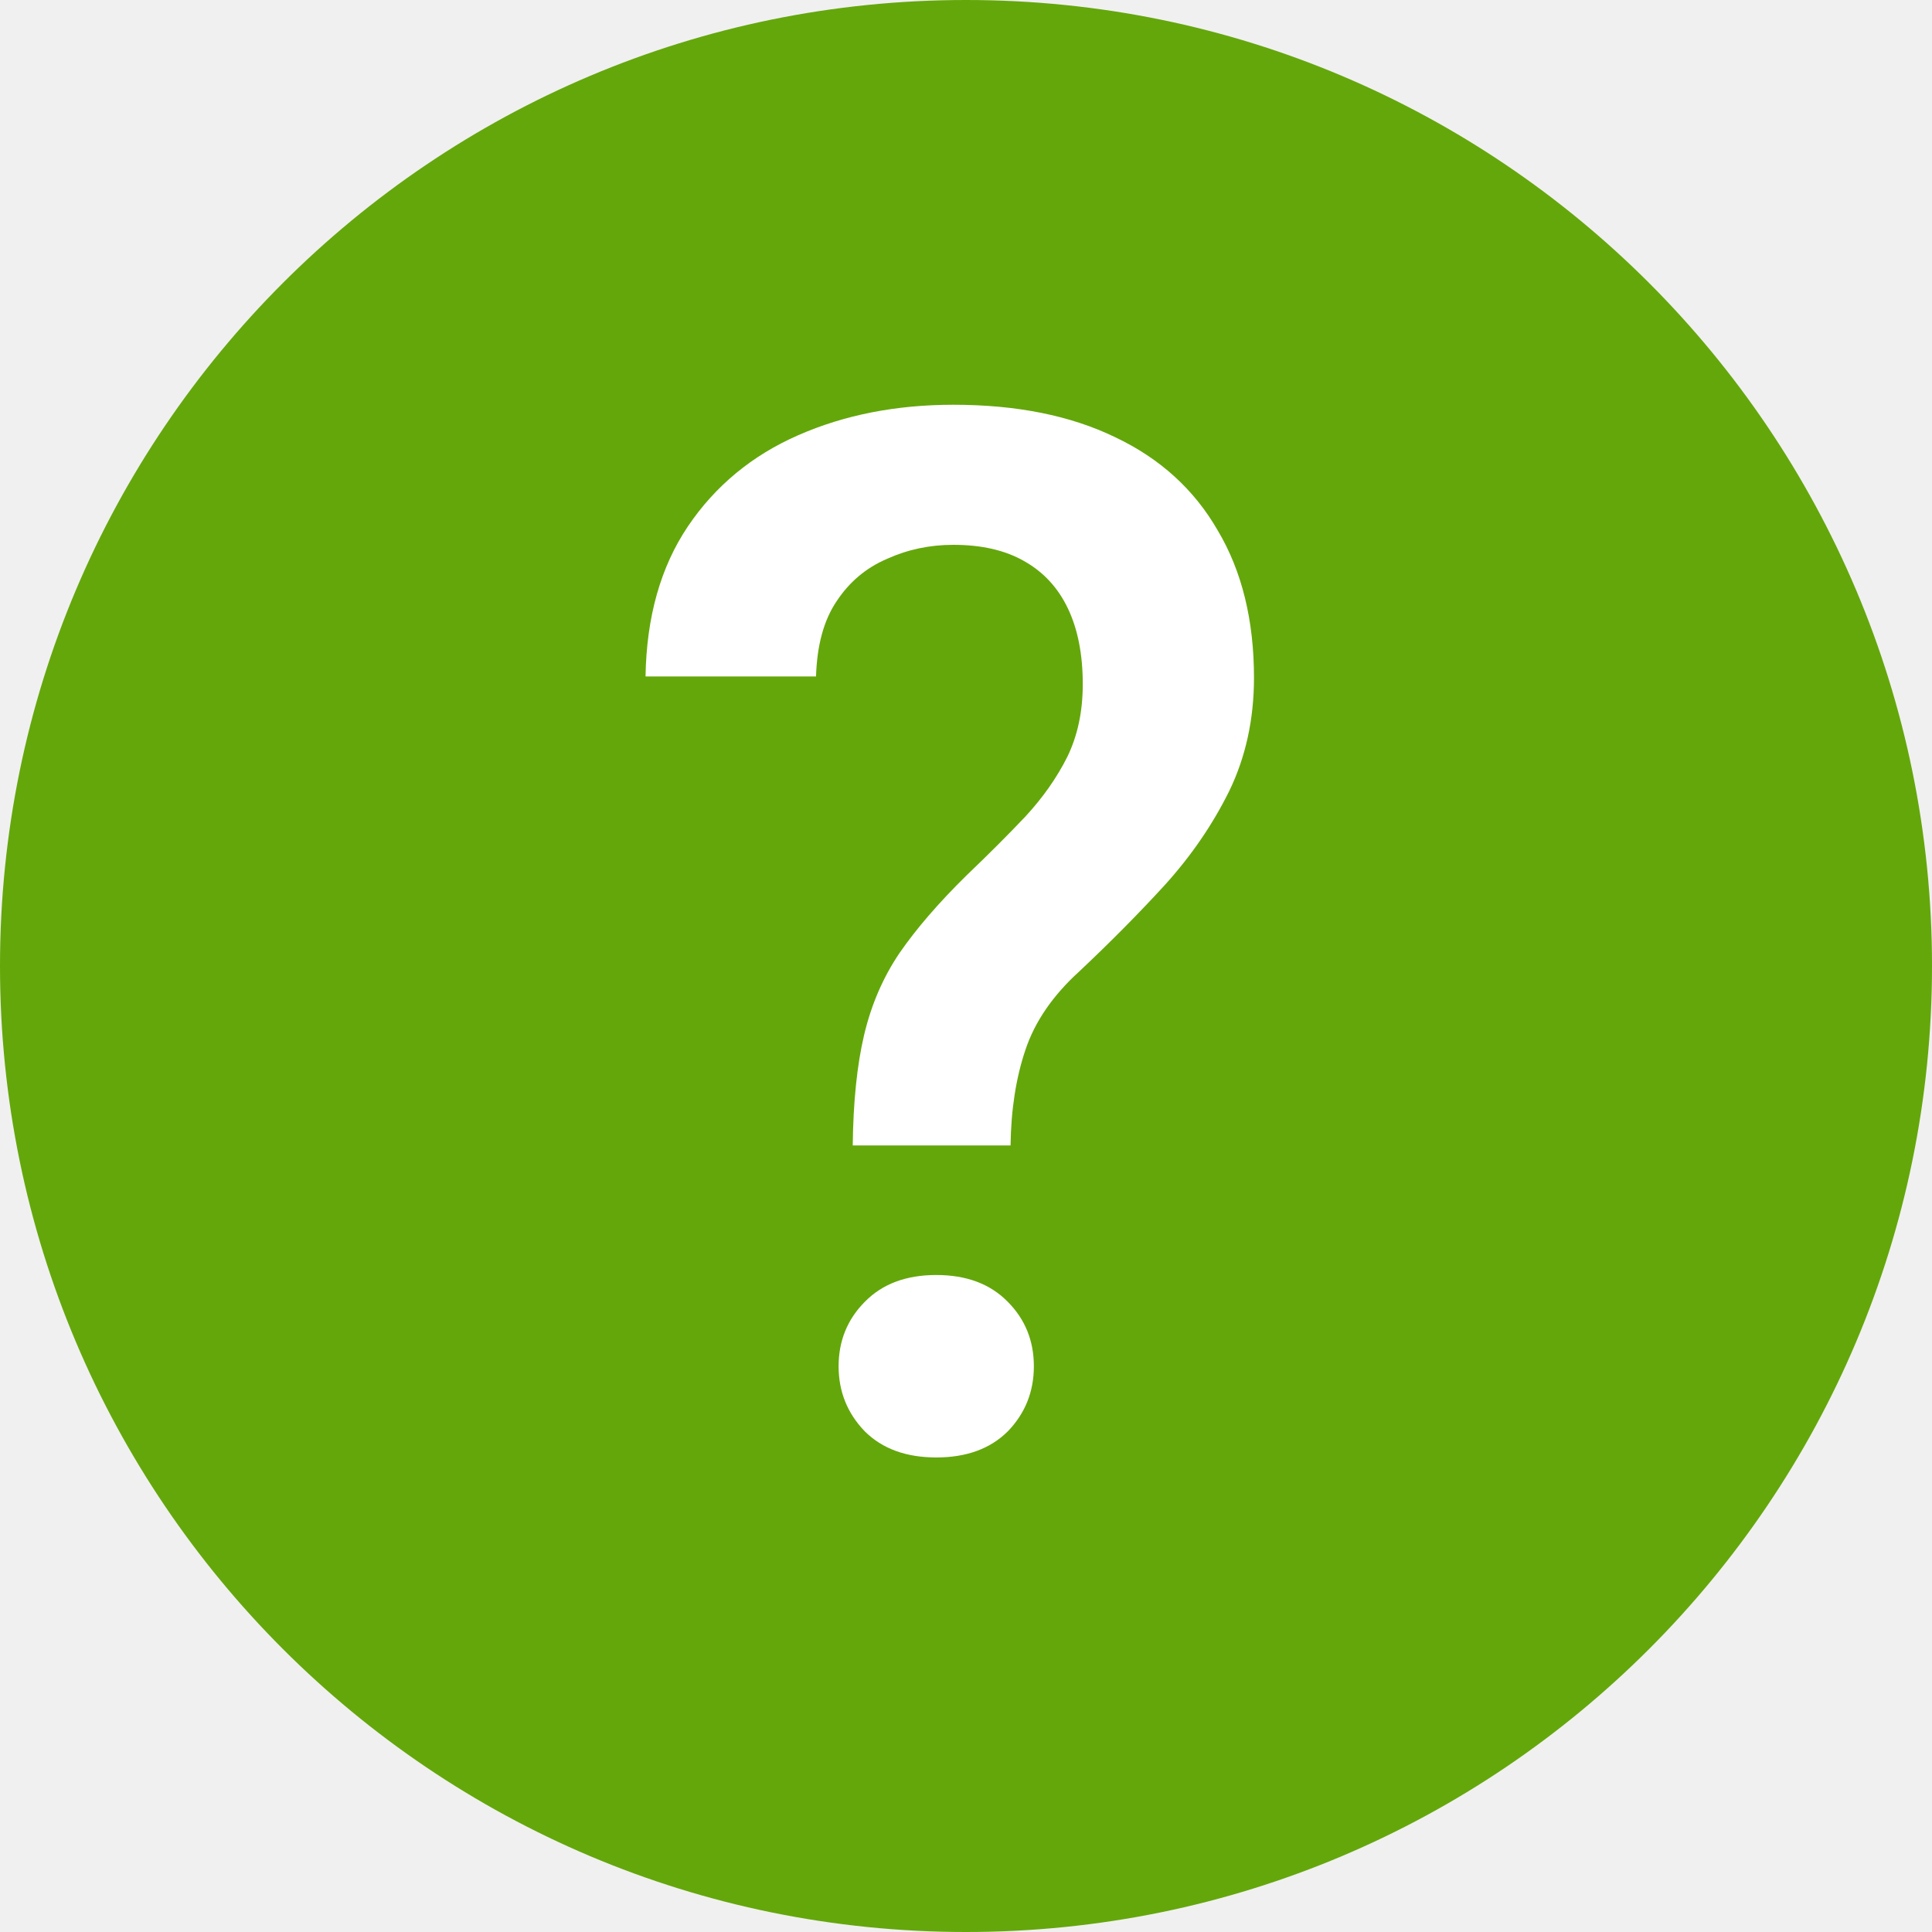
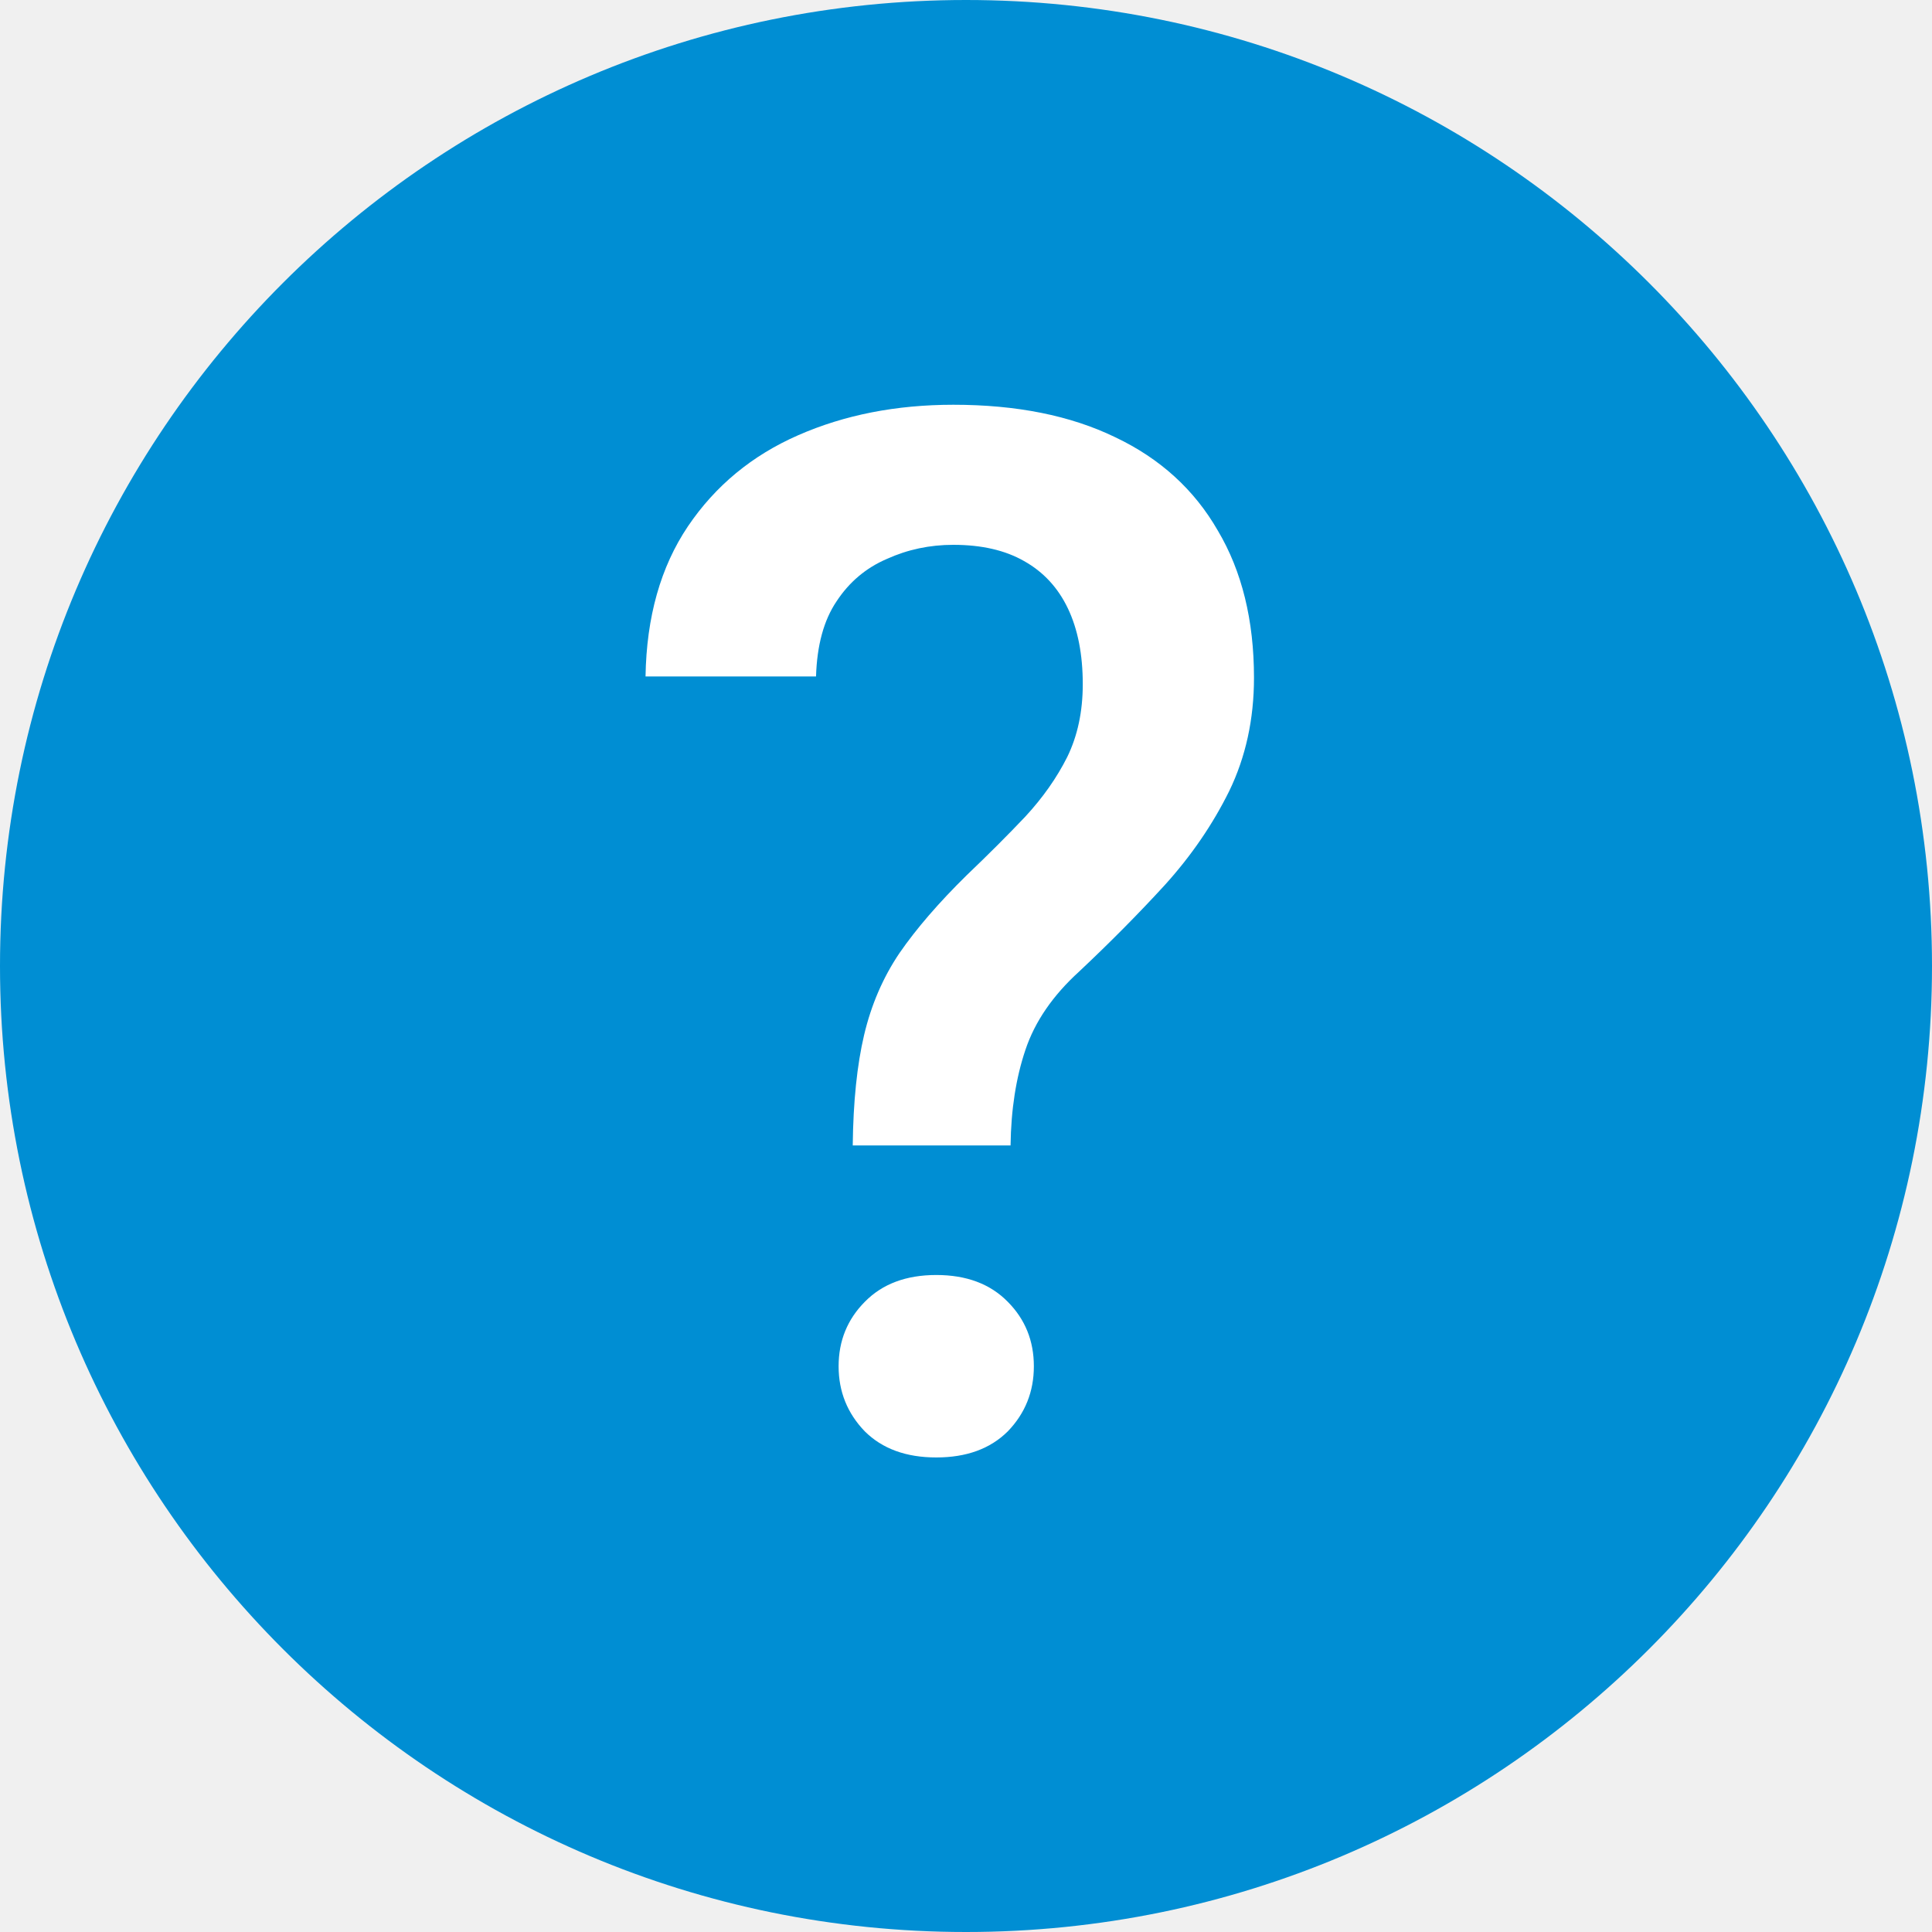
<svg xmlns="http://www.w3.org/2000/svg" width="16" height="16" viewBox="0 0 16 16" fill="none">
-   <rect width="16" height="16" rx="8" fill="#64A70B" />
+   <rect width="16" height="16" rx="8" fill="#008ed3" />
  <path d="M8.369 9.486H7.062C7.066 9.123 7.098 8.818 7.156 8.572C7.215 8.322 7.312 8.096 7.449 7.893C7.59 7.689 7.775 7.475 8.006 7.248C8.186 7.076 8.348 6.914 8.492 6.762C8.637 6.605 8.752 6.441 8.838 6.27C8.924 6.094 8.967 5.893 8.967 5.666C8.967 5.42 8.926 5.211 8.844 5.039C8.762 4.867 8.641 4.736 8.48 4.646C8.324 4.557 8.129 4.512 7.895 4.512C7.699 4.512 7.516 4.551 7.344 4.629C7.172 4.703 7.033 4.82 6.928 4.98C6.822 5.137 6.766 5.344 6.758 5.602H5.346C5.354 5.109 5.471 4.695 5.697 4.359C5.924 4.023 6.229 3.771 6.611 3.604C6.994 3.436 7.422 3.352 7.895 3.352C8.418 3.352 8.865 3.441 9.236 3.621C9.607 3.797 9.891 4.055 10.086 4.395C10.285 4.73 10.385 5.137 10.385 5.613C10.385 5.957 10.316 6.27 10.18 6.551C10.043 6.828 9.865 7.088 9.646 7.33C9.428 7.568 9.191 7.807 8.938 8.045C8.719 8.244 8.57 8.461 8.492 8.695C8.414 8.926 8.373 9.189 8.369 9.486ZM6.945 11.315C6.945 11.104 7.018 10.926 7.162 10.781C7.307 10.633 7.504 10.559 7.754 10.559C8.004 10.559 8.201 10.633 8.346 10.781C8.49 10.926 8.562 11.104 8.562 11.315C8.562 11.525 8.49 11.705 8.346 11.854C8.201 11.998 8.004 12.07 7.754 12.07C7.504 12.07 7.307 11.998 7.162 11.854C7.018 11.705 6.945 11.525 6.945 11.315Z" fill="white" />
</svg>
